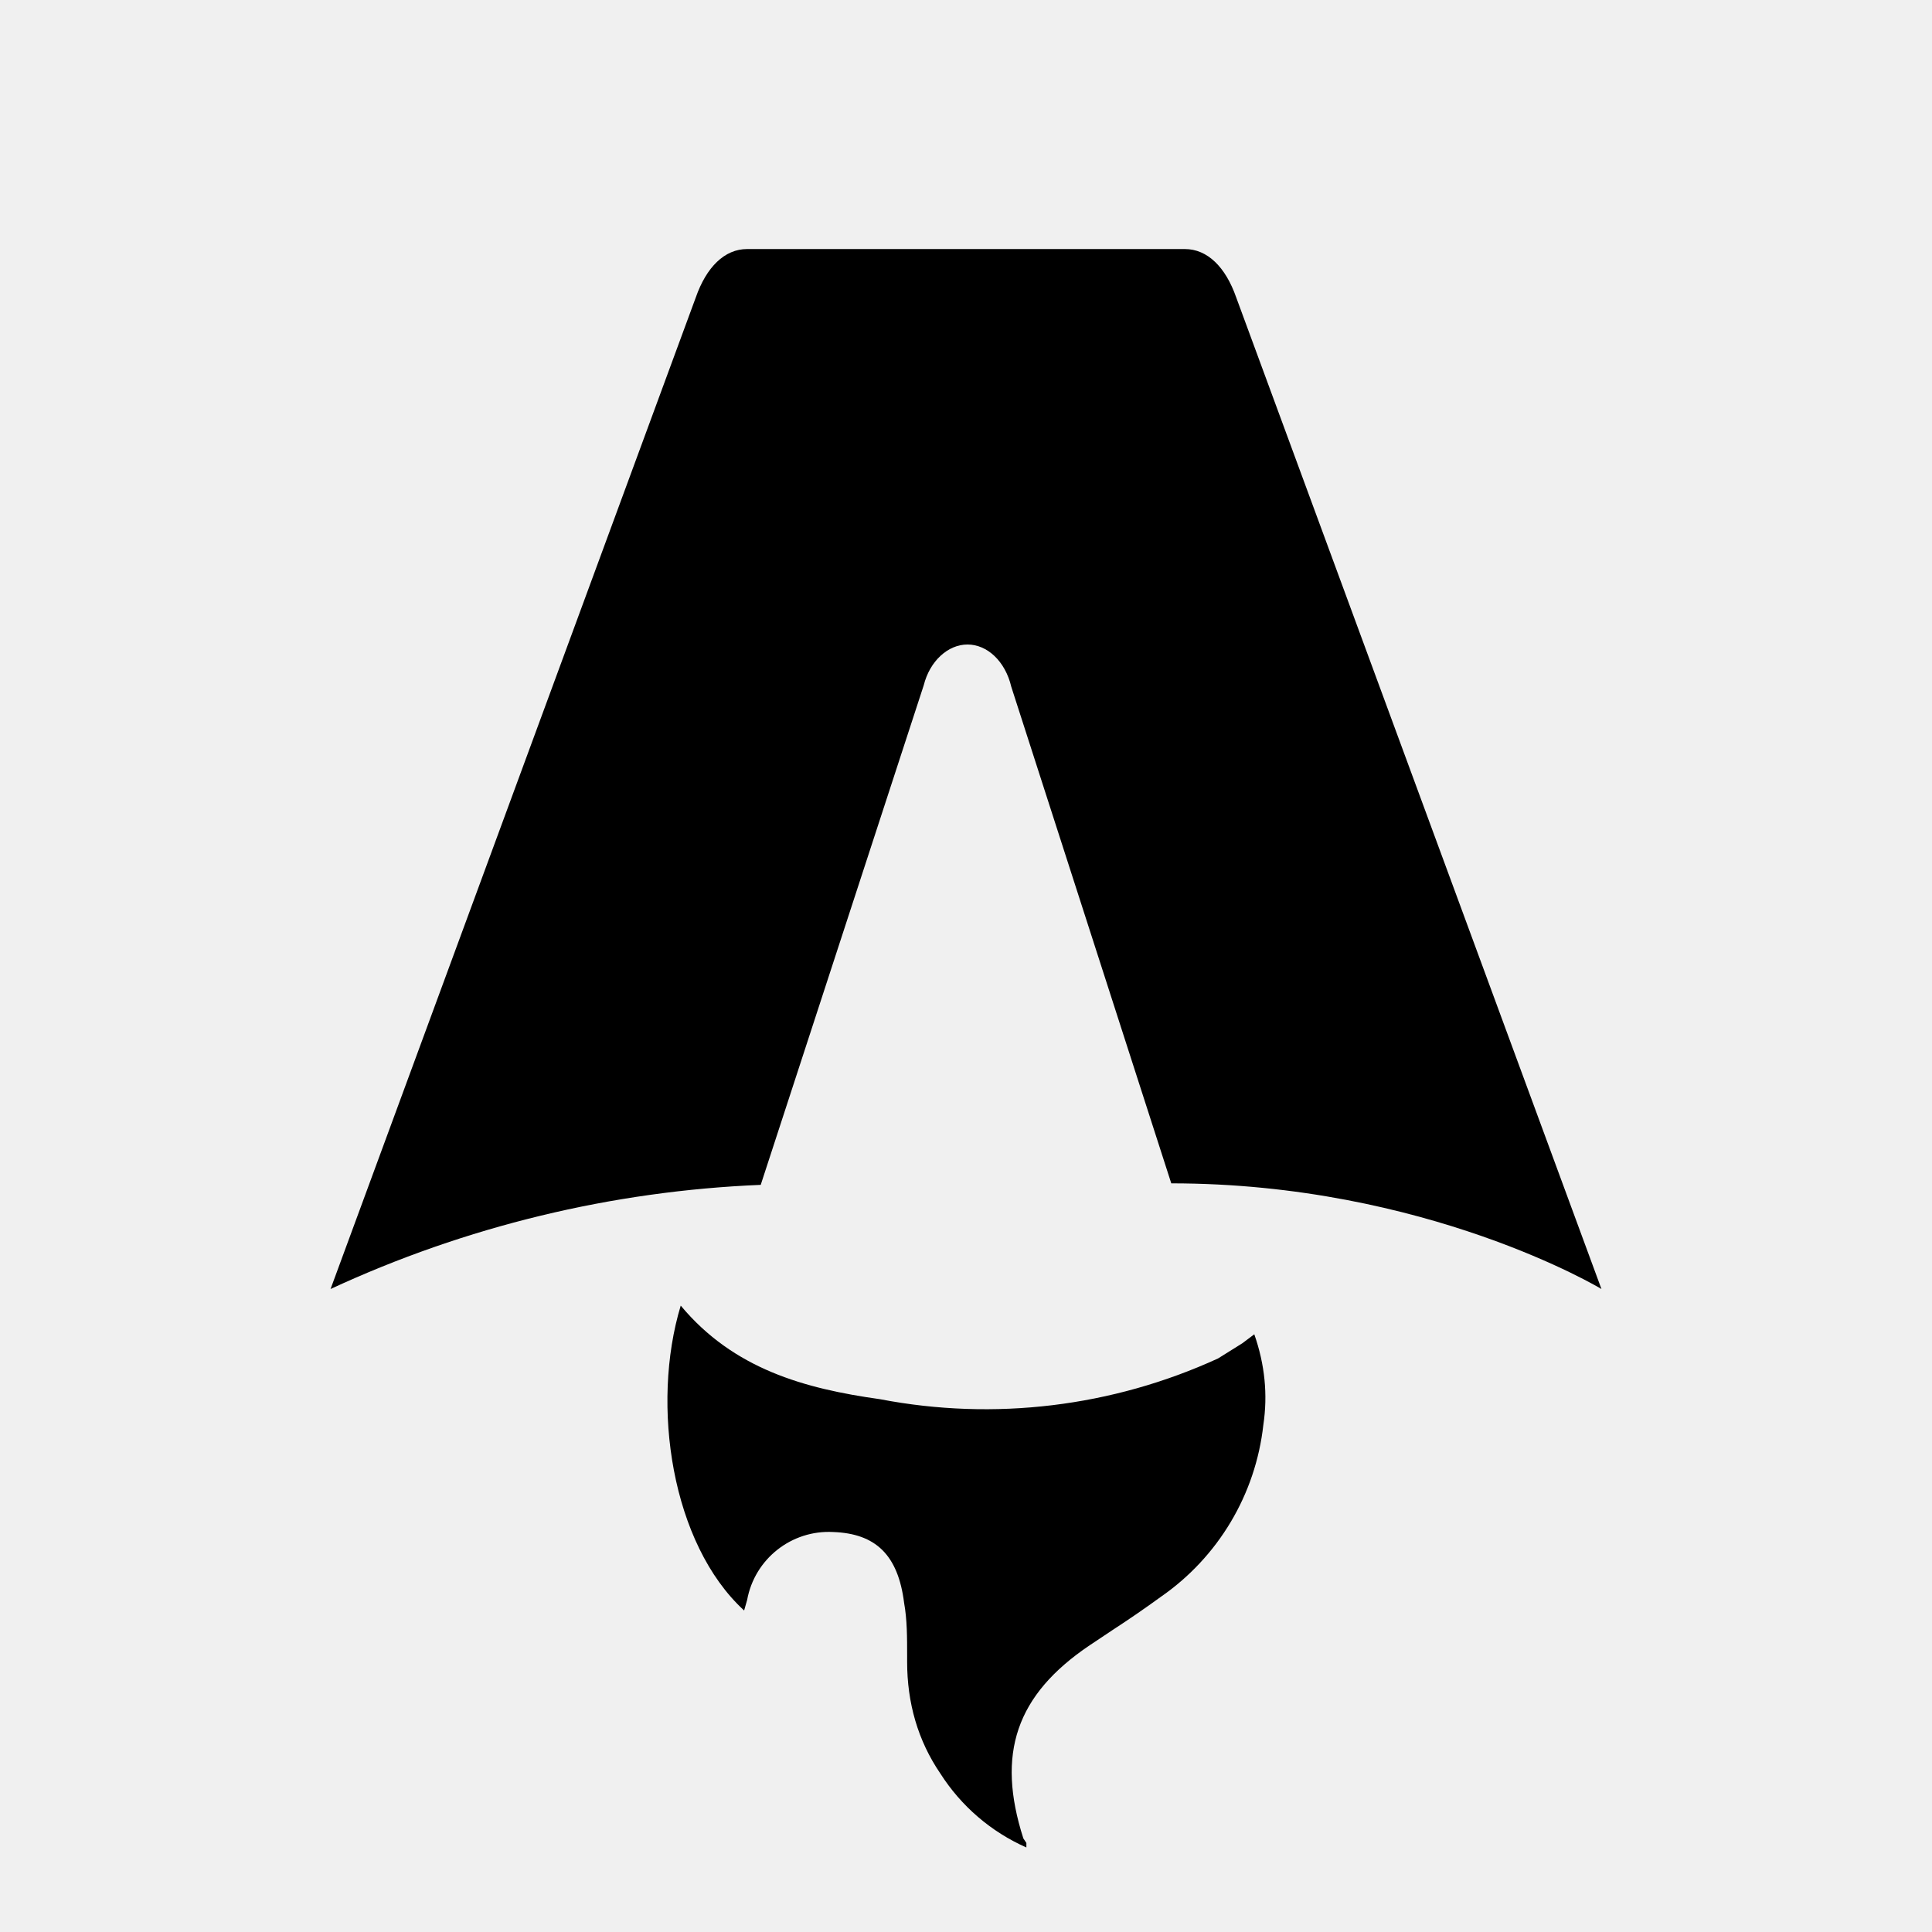
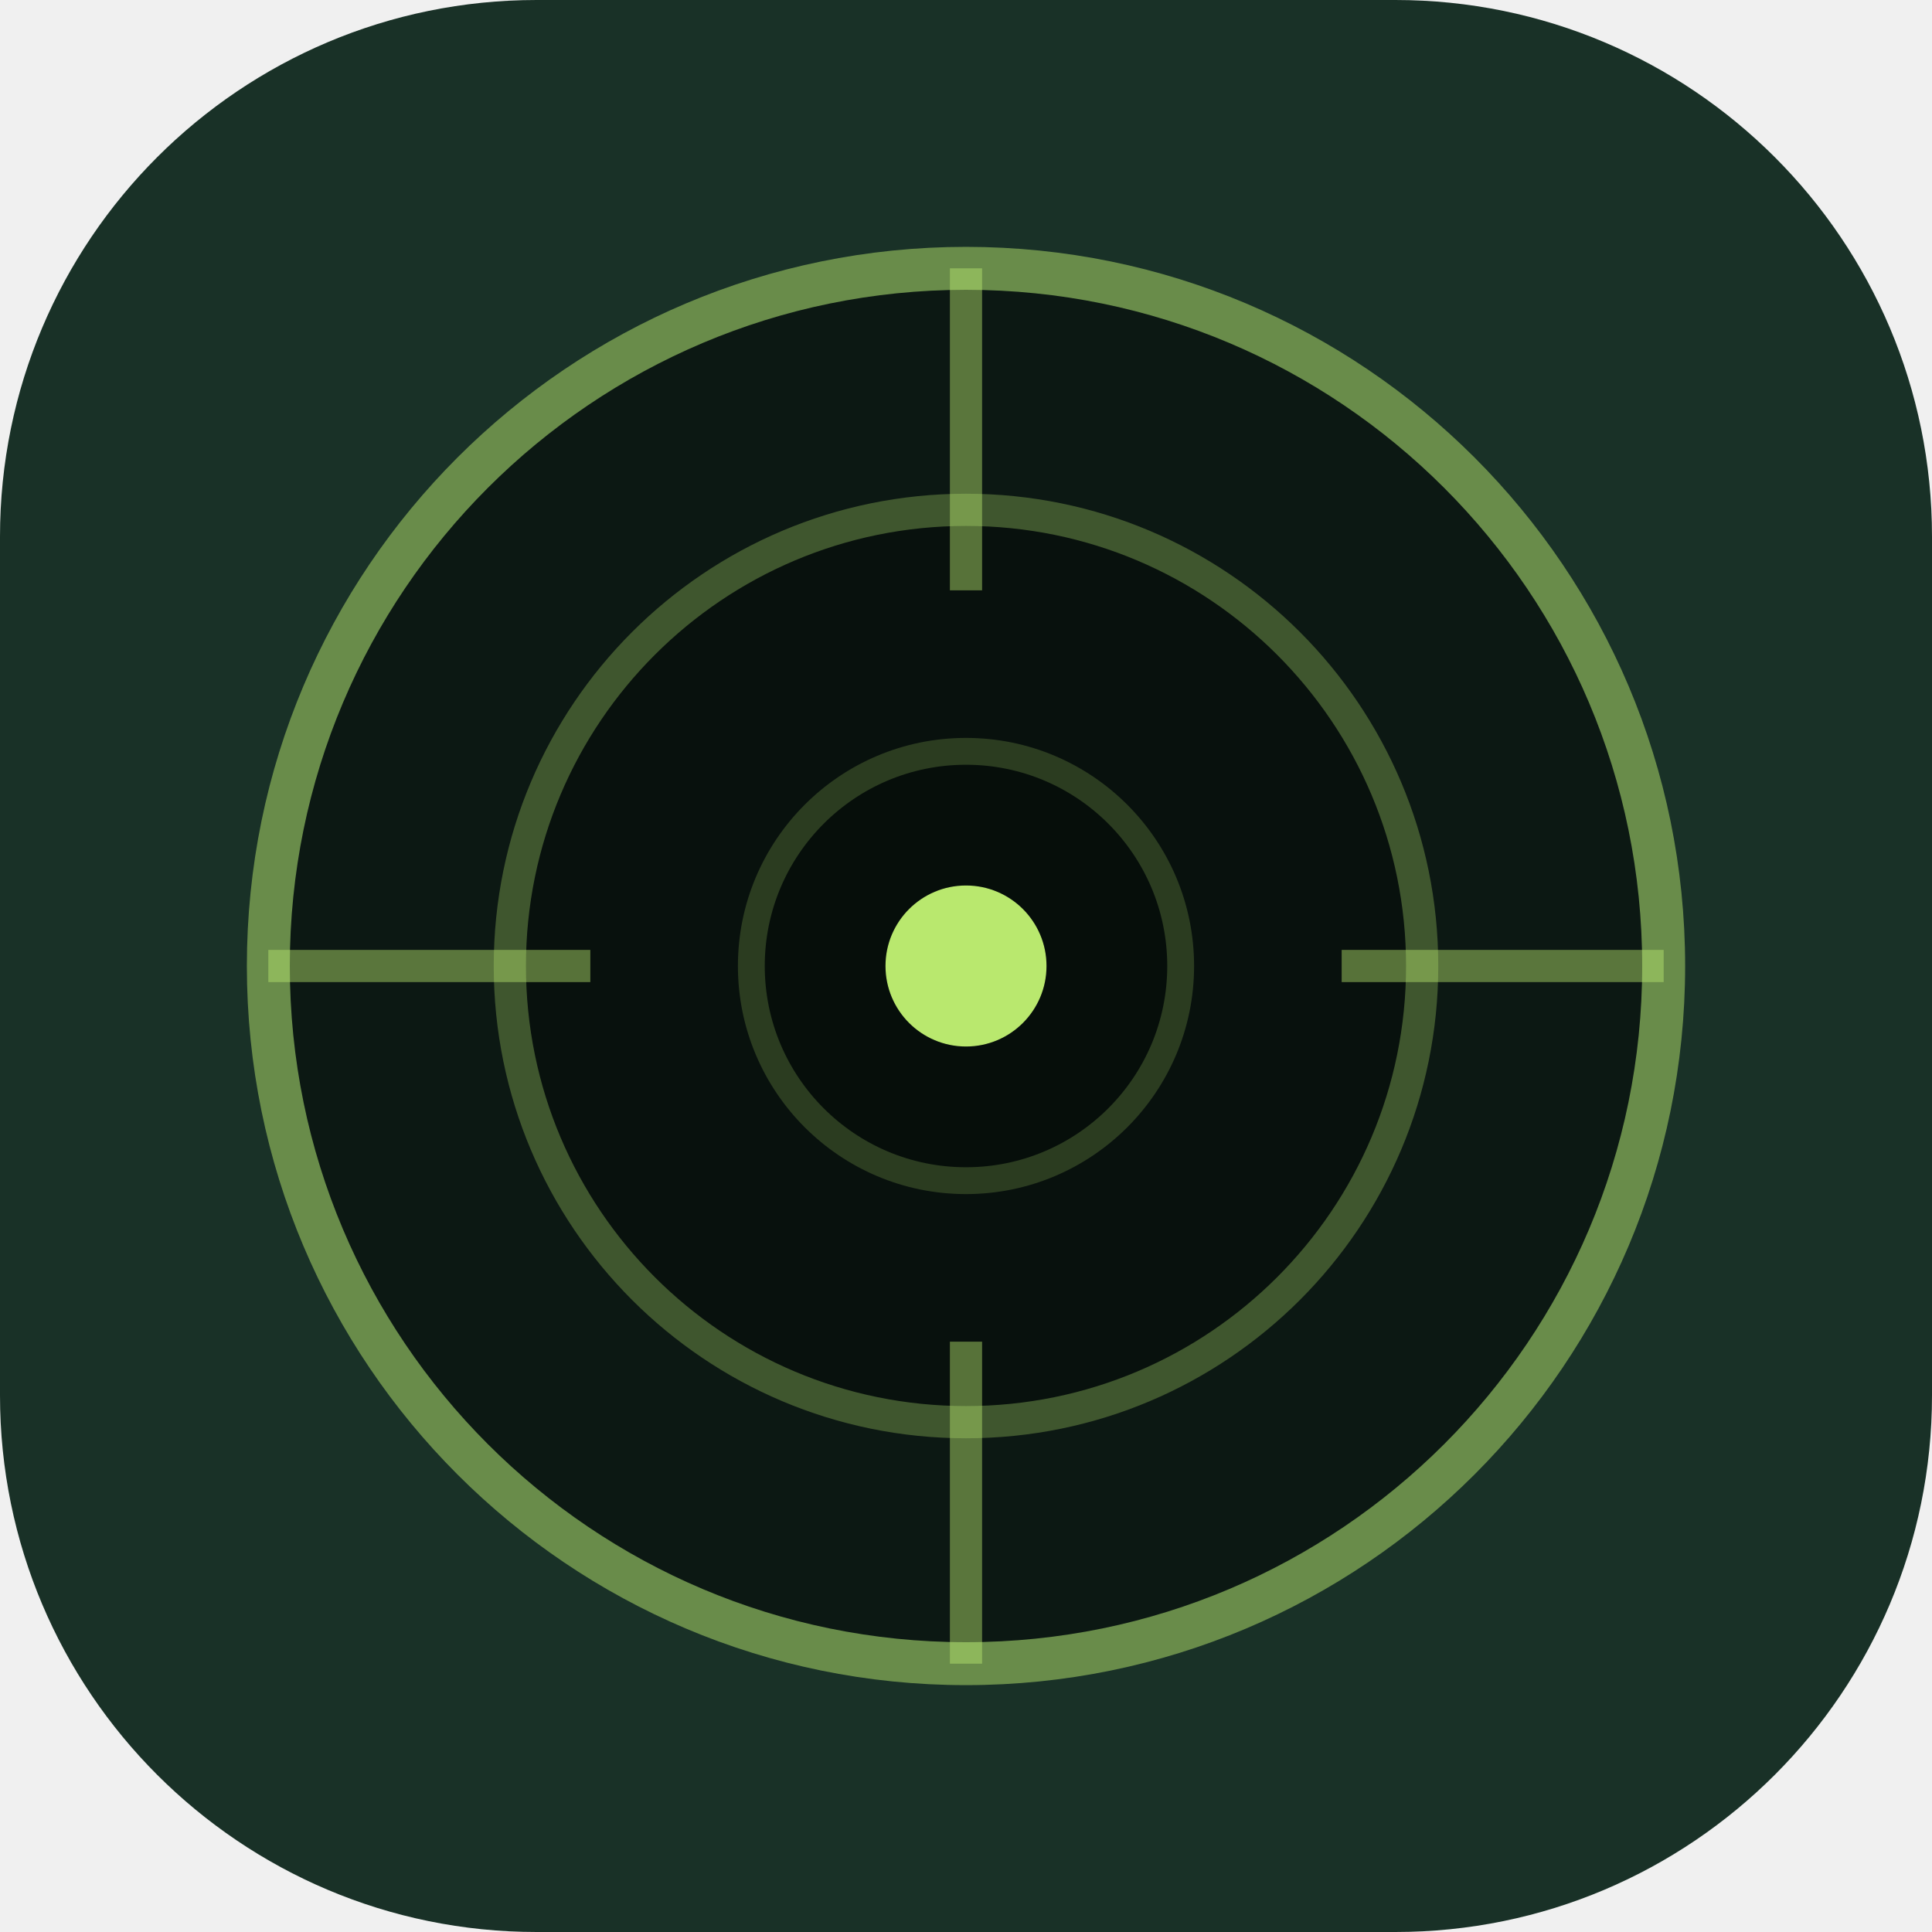
- <svg xmlns="http://www.w3.org/2000/svg" fill="none" viewBox="0 0 128 128">
-   <path d="M50.4 78.5a75.1 75.1 0 0 0-28.5 6.9l24.2-65.7c.7-2 1.9-3.2 3.4-3.2h29c1.5 0 2.7 1.2 3.4 3.2l24.2 65.7s-11.6-7-28.5-7L67 45.5c-.4-1.7-1.6-2.8-2.9-2.8-1.3 0-2.5 1.1-2.9 2.7L50.4 78.5Zm-1.1 28.2Zm-4.2-20.2c-2 6.6-.6 15.8 4.2 20.2a17.5 17.5 0 0 1 .2-.7 5.5 5.5 0 0 1 5.7-4.5c2.8.1 4.3 1.5 4.7 4.7.2 1.1.2 2.3.2 3.5v.4c0 2.7.7 5.2 2.2 7.4a13 13 0 0 0 5.7 4.9v-.3l-.2-.3c-1.8-5.6-.5-9.5 4.4-12.8l1.5-1a73 73 0 0 0 3.2-2.2 16 16 0 0 0 6.8-11.4c.3-2 .1-4-.6-6l-.8.6-1.6 1a37 37 0 0 1-22.4 2.7c-5-.7-9.7-2-13.2-6.2Z" />
-   <style>
-         path { fill: #000; }
-         @media (prefers-color-scheme: dark) {
-             path { fill: #FFF; }
-         }
-     </style>
+ <svg xmlns="http://www.w3.org/2000/svg" viewBox="0 0 36 36">
+   <rect width="36" height="36" rx="10" fill="#193127" />
+   <circle cx="18" cy="18" r="13" stroke="#b9e86e" stroke-width="0.8" opacity="0.5" />
+   <circle cx="18" cy="18" r="8.5" stroke="#b9e86e" stroke-width="0.6" opacity="0.3" />
+   <circle cx="18" cy="18" r="4" stroke="#b9e86e" stroke-width="0.5" opacity="0.2" />
+   <circle cx="18" cy="18" r="1.5" fill="#b9e86e" />
+   <line x1="18" y1="5" x2="18" y2="11" stroke="#b9e86e" stroke-width="0.6" opacity="0.45" />
+   <line x1="18" y1="25" x2="18" y2="31" stroke="#b9e86e" stroke-width="0.6" opacity="0.45" />
+   <line x1="5" y1="18" x2="11" y2="18" stroke="#b9e86e" stroke-width="0.6" opacity="0.45" />
+   <line x1="25" y1="18" x2="31" y2="18" stroke="#b9e86e" stroke-width="0.6" opacity="0.45" />
</svg>
